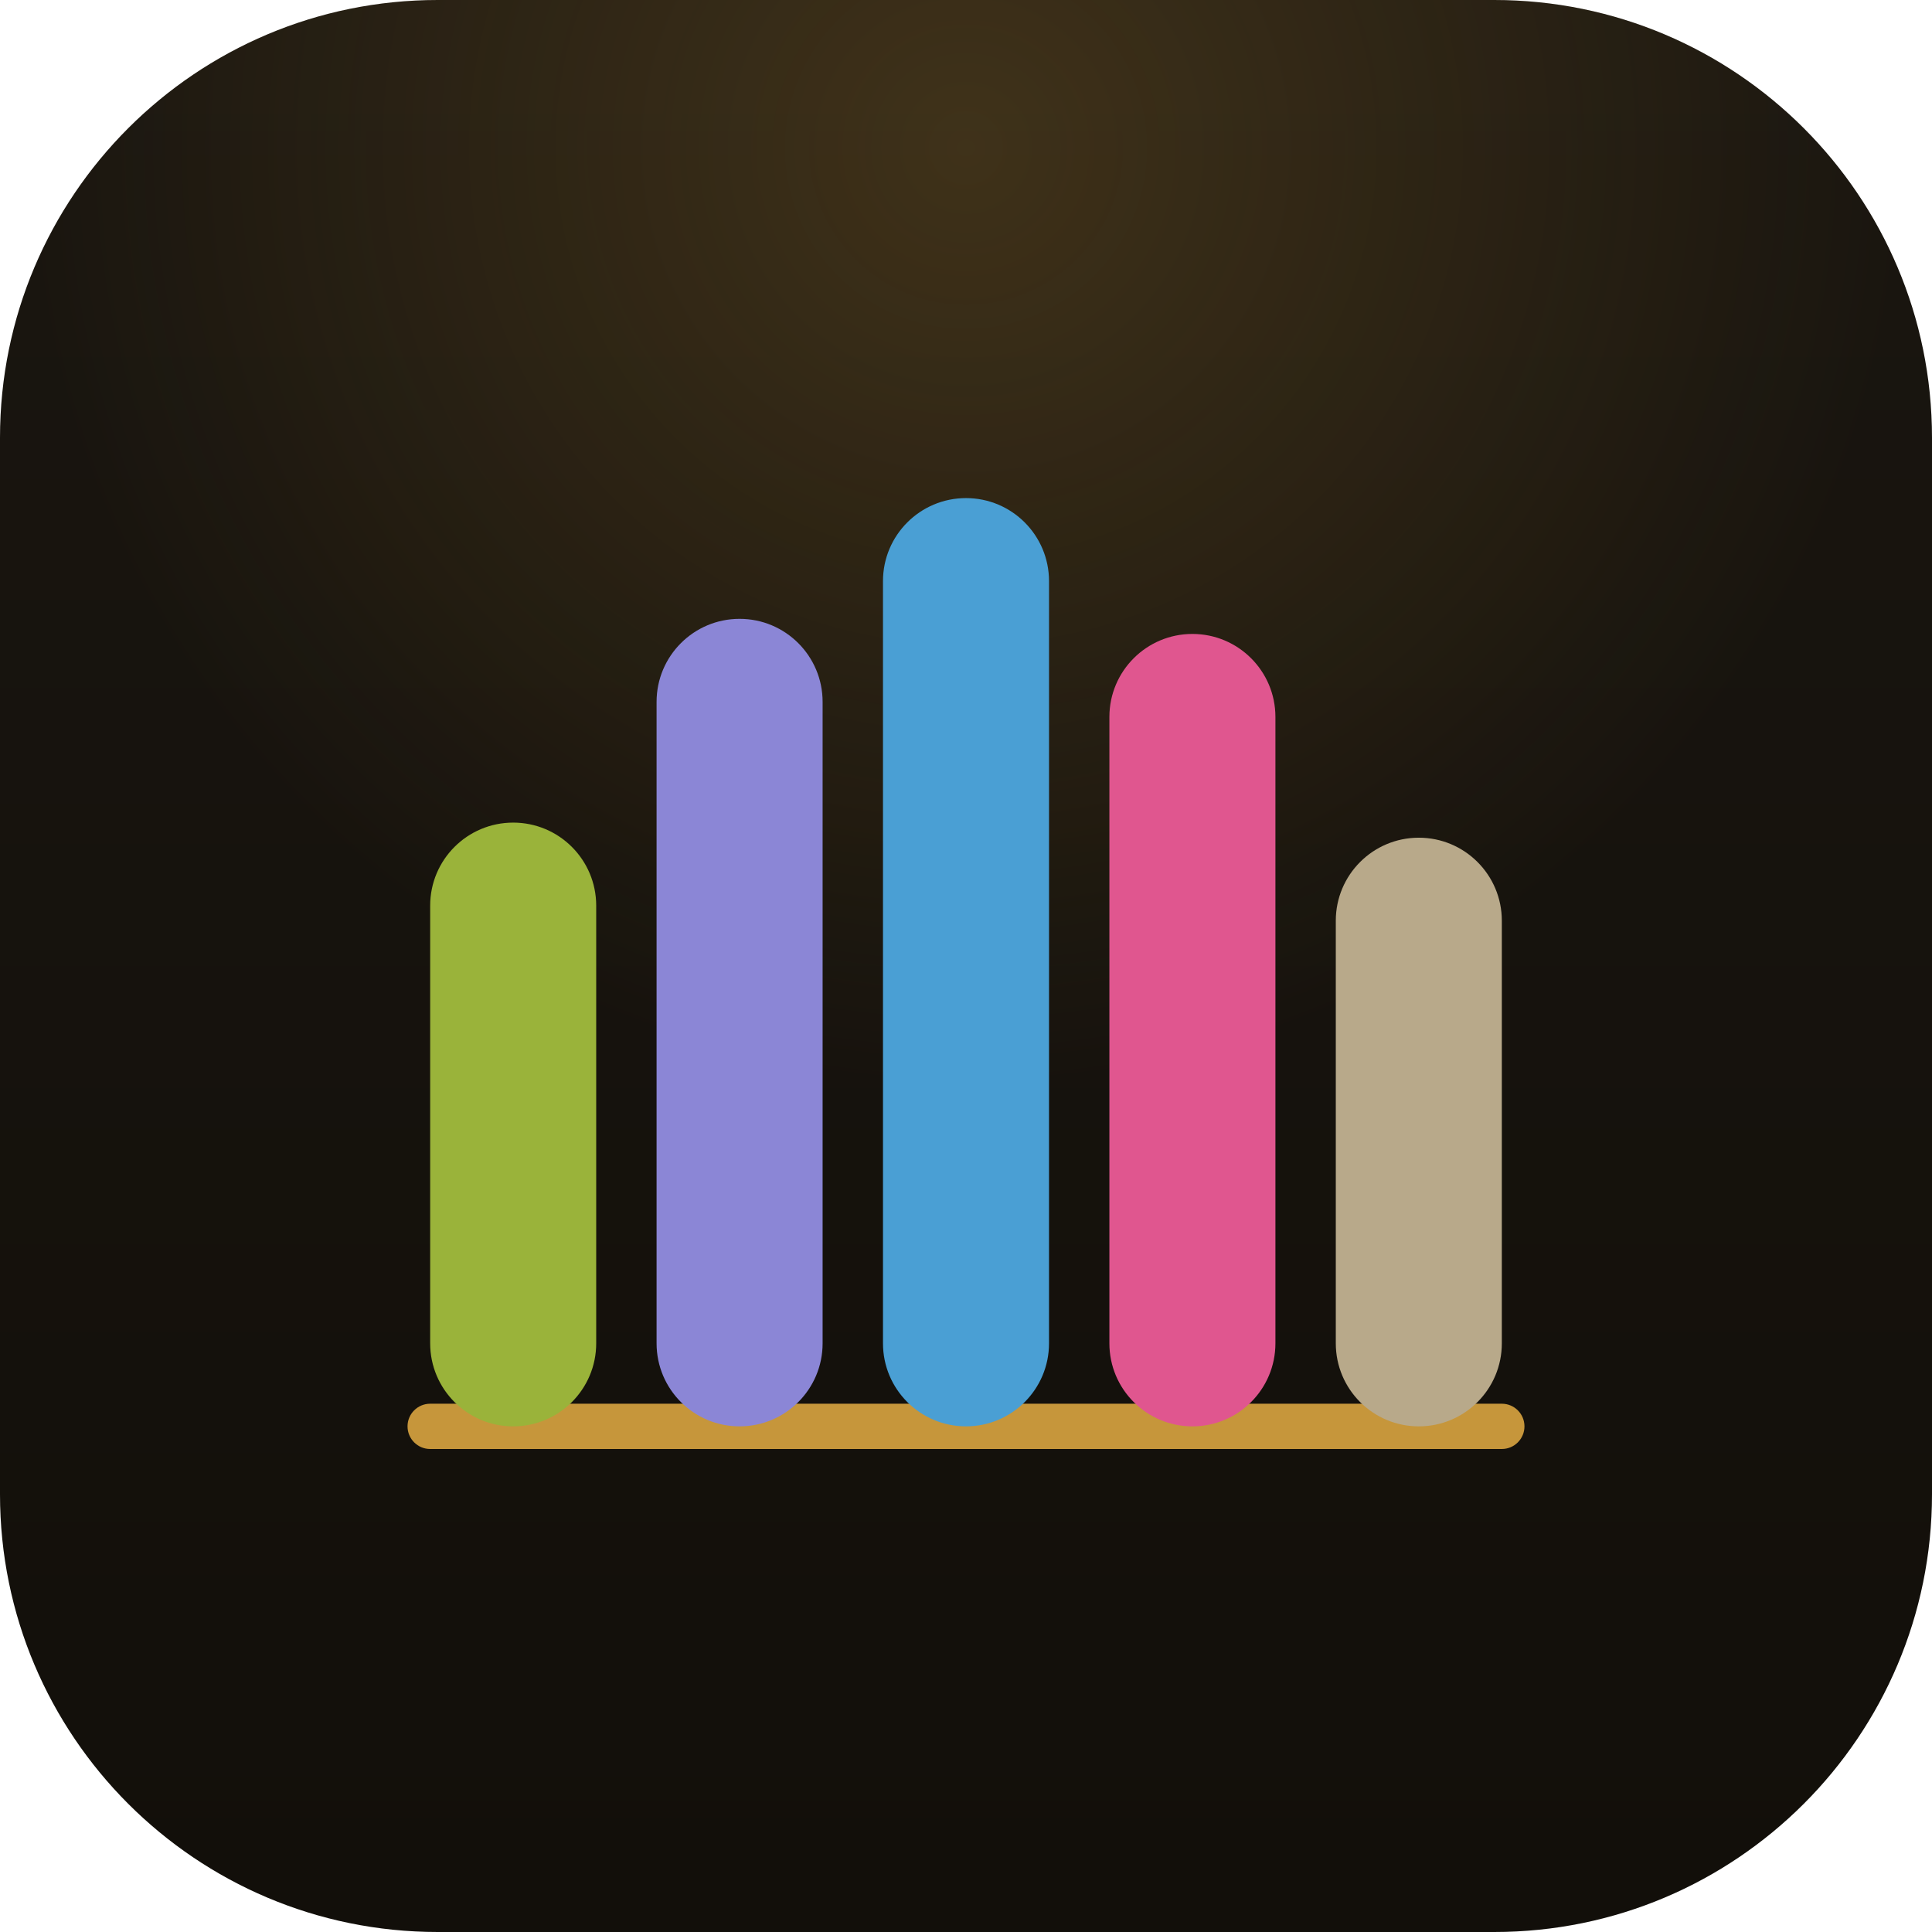
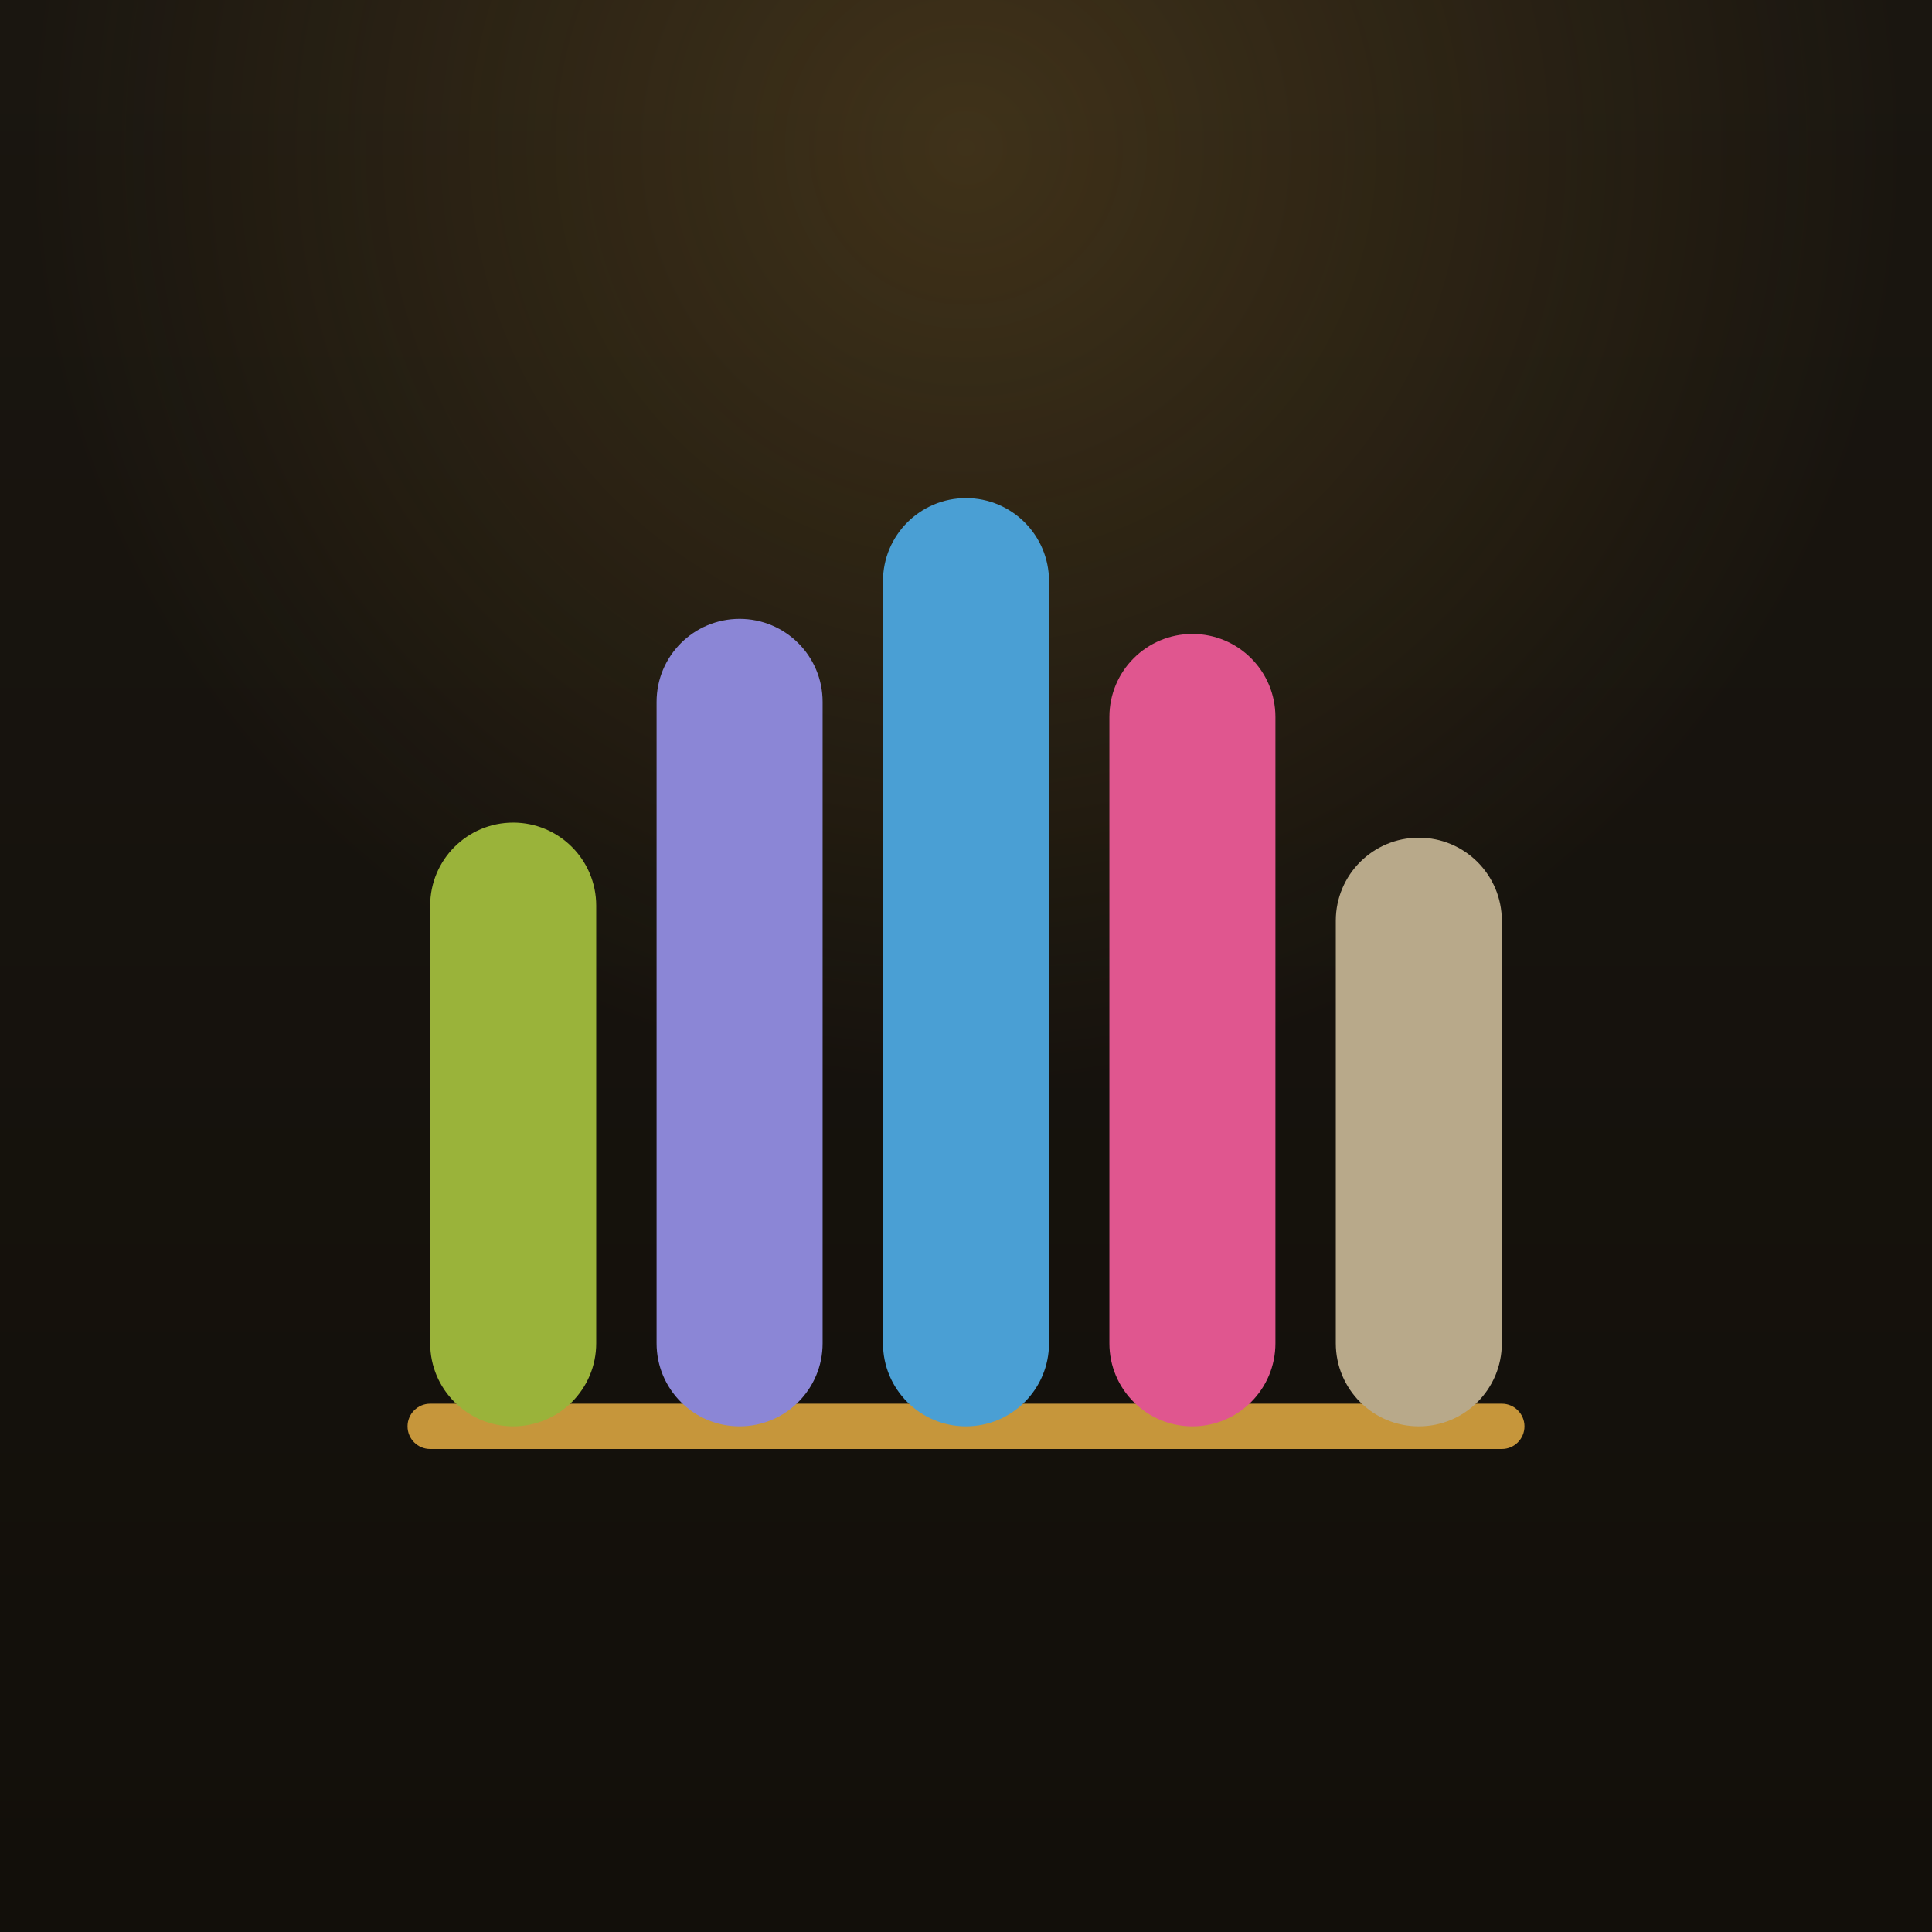
<svg xmlns="http://www.w3.org/2000/svg" viewBox="0 0 512 512" role="img" aria-label="Ensemble">
  <defs>
-     <linearGradient id="ink" x1="0" y1="0" x2="0" y2="1">
+     <linearGradient id="inkm" x1="0" y1="0" x2="0" y2="1">
      <stop offset="0" stop-color="#1a1610" />
      <stop offset="1" stop-color="#120f0a" />
    </linearGradient>
-     <radialGradient id="lamp" cx="0.5" cy="0.08" r="0.78">
+     <radialGradient id="lampm" cx="0.5" cy="0.08" r="0.78">
      <stop offset="0" stop-color="#d9a441" stop-opacity="0.20" />
      <stop offset="0.62" stop-color="#d9a441" stop-opacity="0" />
    </radialGradient>
  </defs>
-   <rect width="512" height="512" rx="116" fill="url(#ink)" />
-   <rect width="512" height="512" rx="116" fill="url(#lamp)" />
+   <rect width="512" height="512" fill="url(#inkm)" />
+   <rect width="512" height="512" fill="url(#lampm)" />
  <rect x="108" y="372" width="296" height="12" rx="6" fill="#d9a441" fill-opacity="0.9" />
  <rect x="114" y="218" width="44" height="160" rx="22" fill="#9ab33a" />
  <rect x="174" y="164" width="44" height="214" rx="22" fill="#8b86d6" />
  <rect x="234" y="132" width="44" height="246" rx="22" fill="#4a9fd4" />
  <rect x="294" y="168" width="44" height="210" rx="22" fill="#e0568f" />
  <rect x="354" y="222" width="44" height="156" rx="22" fill="#b8a98a" />
</svg>
